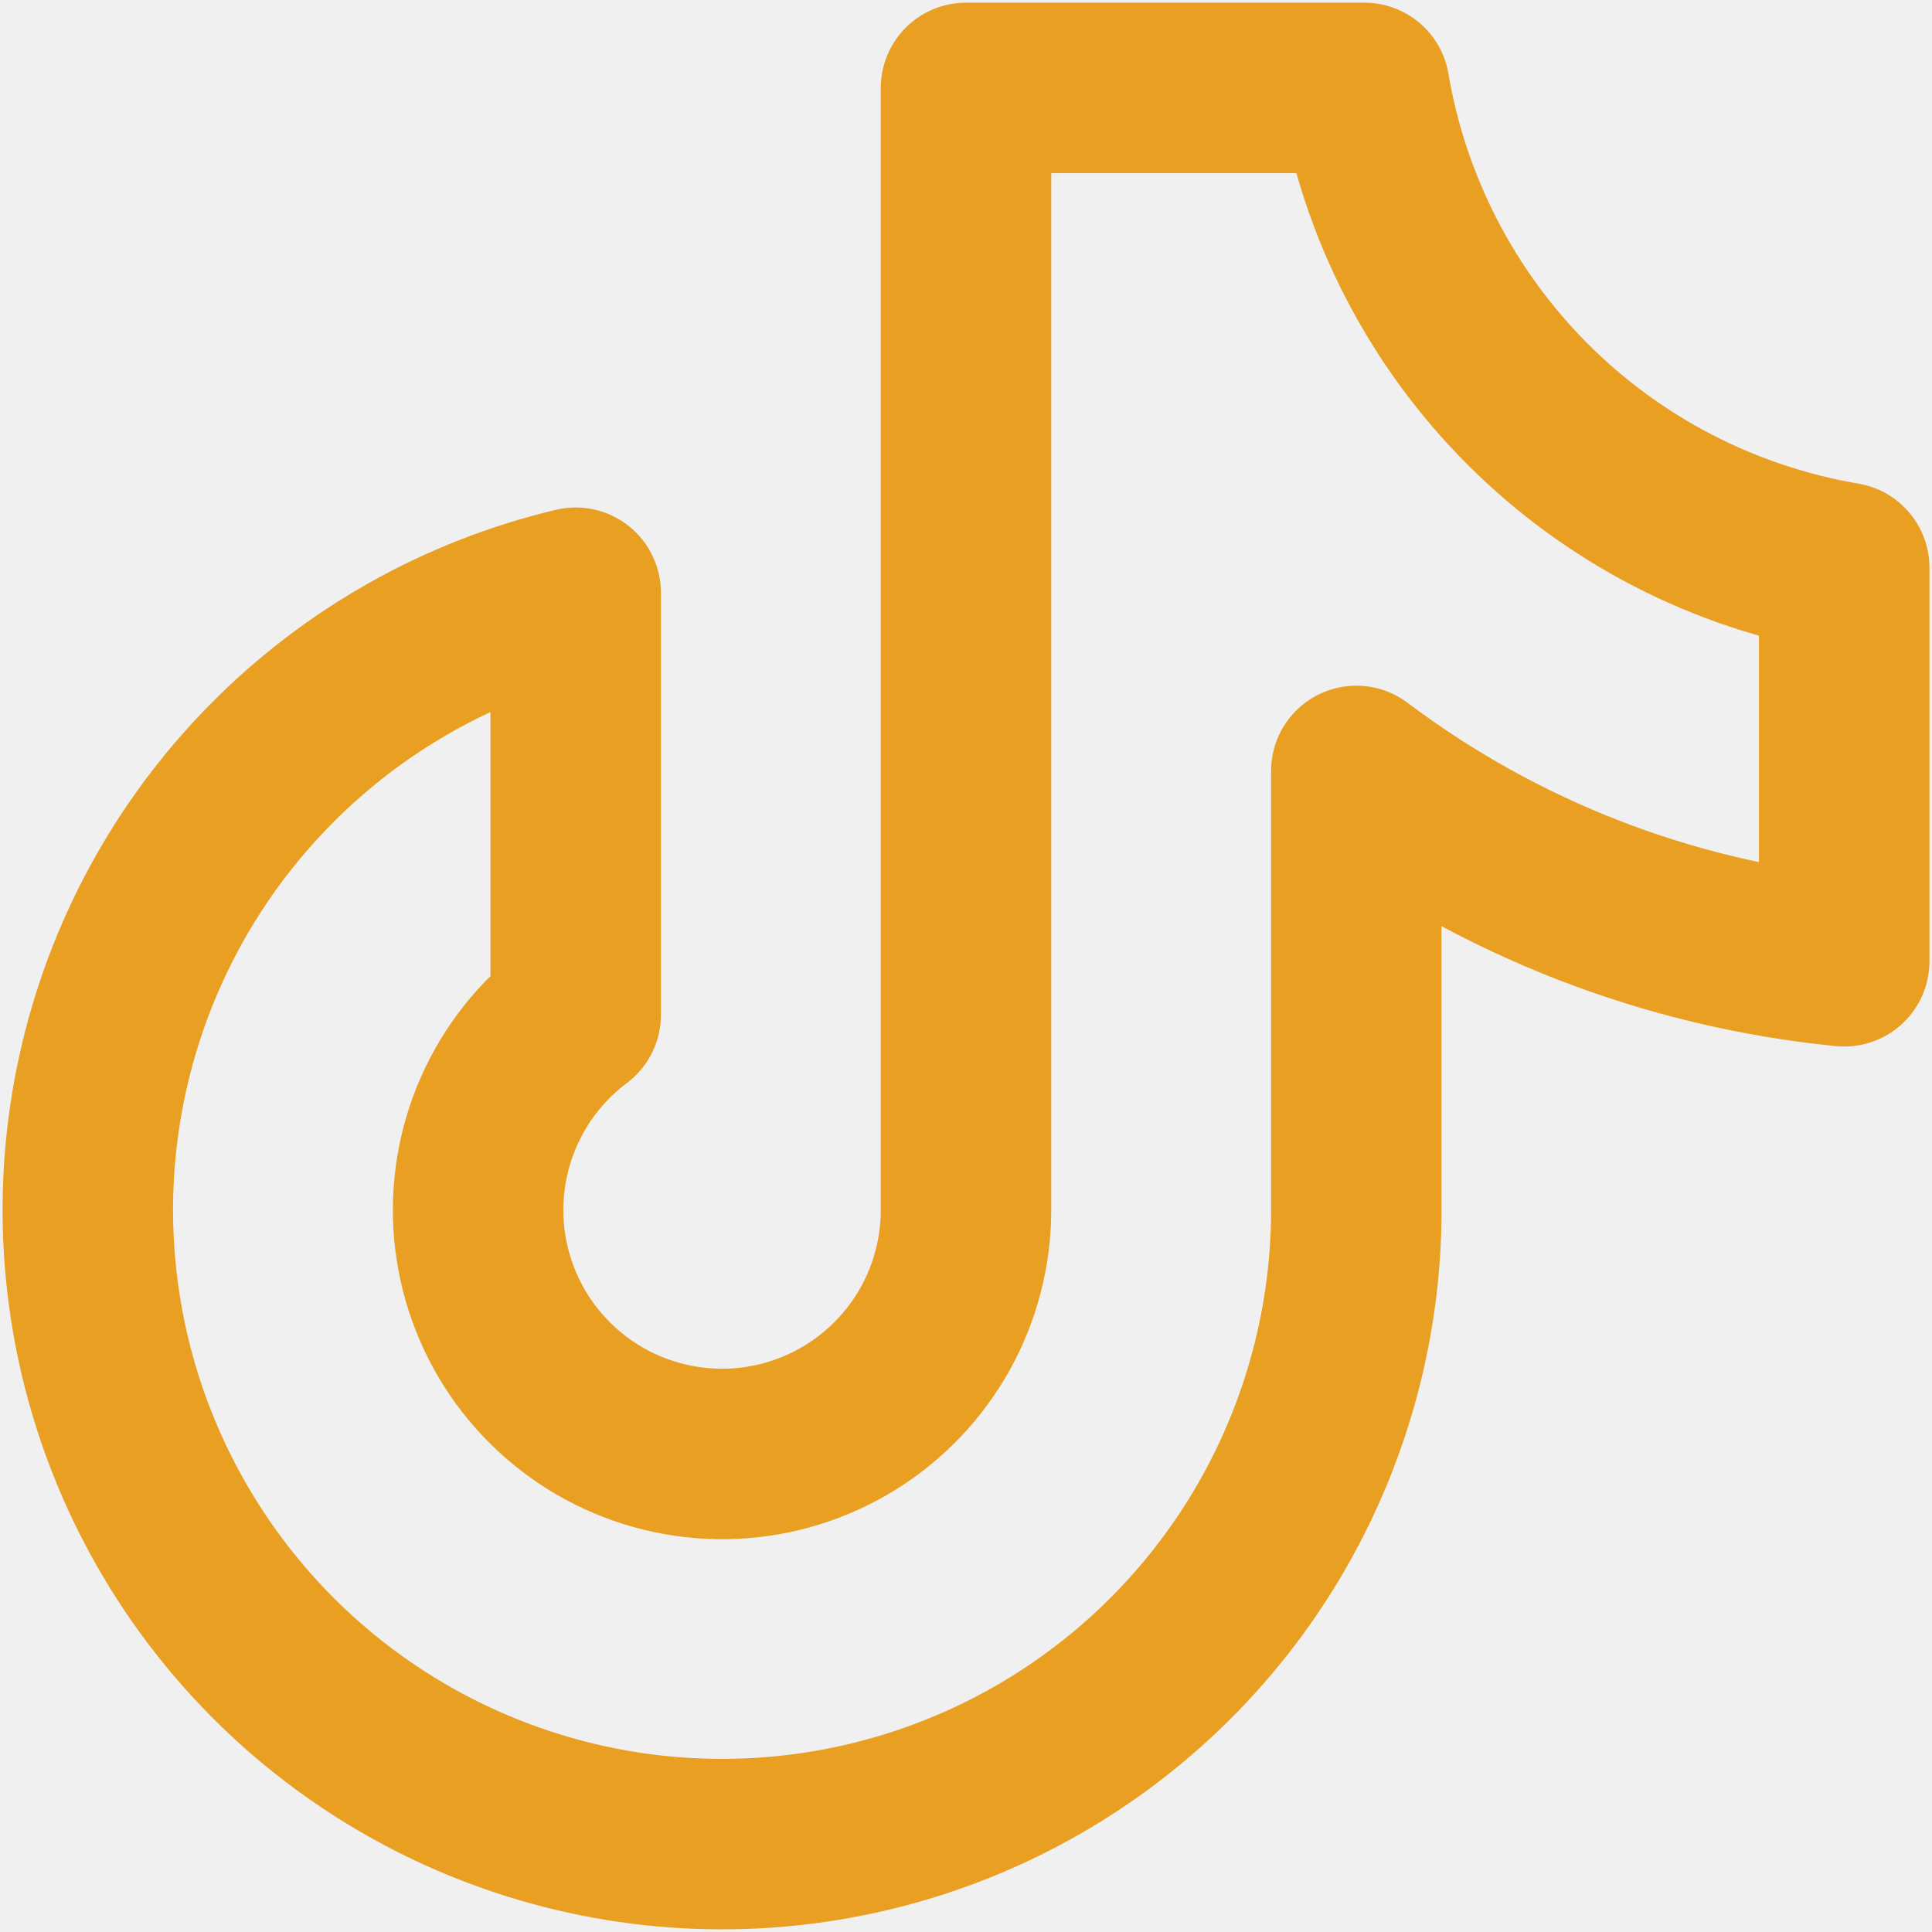
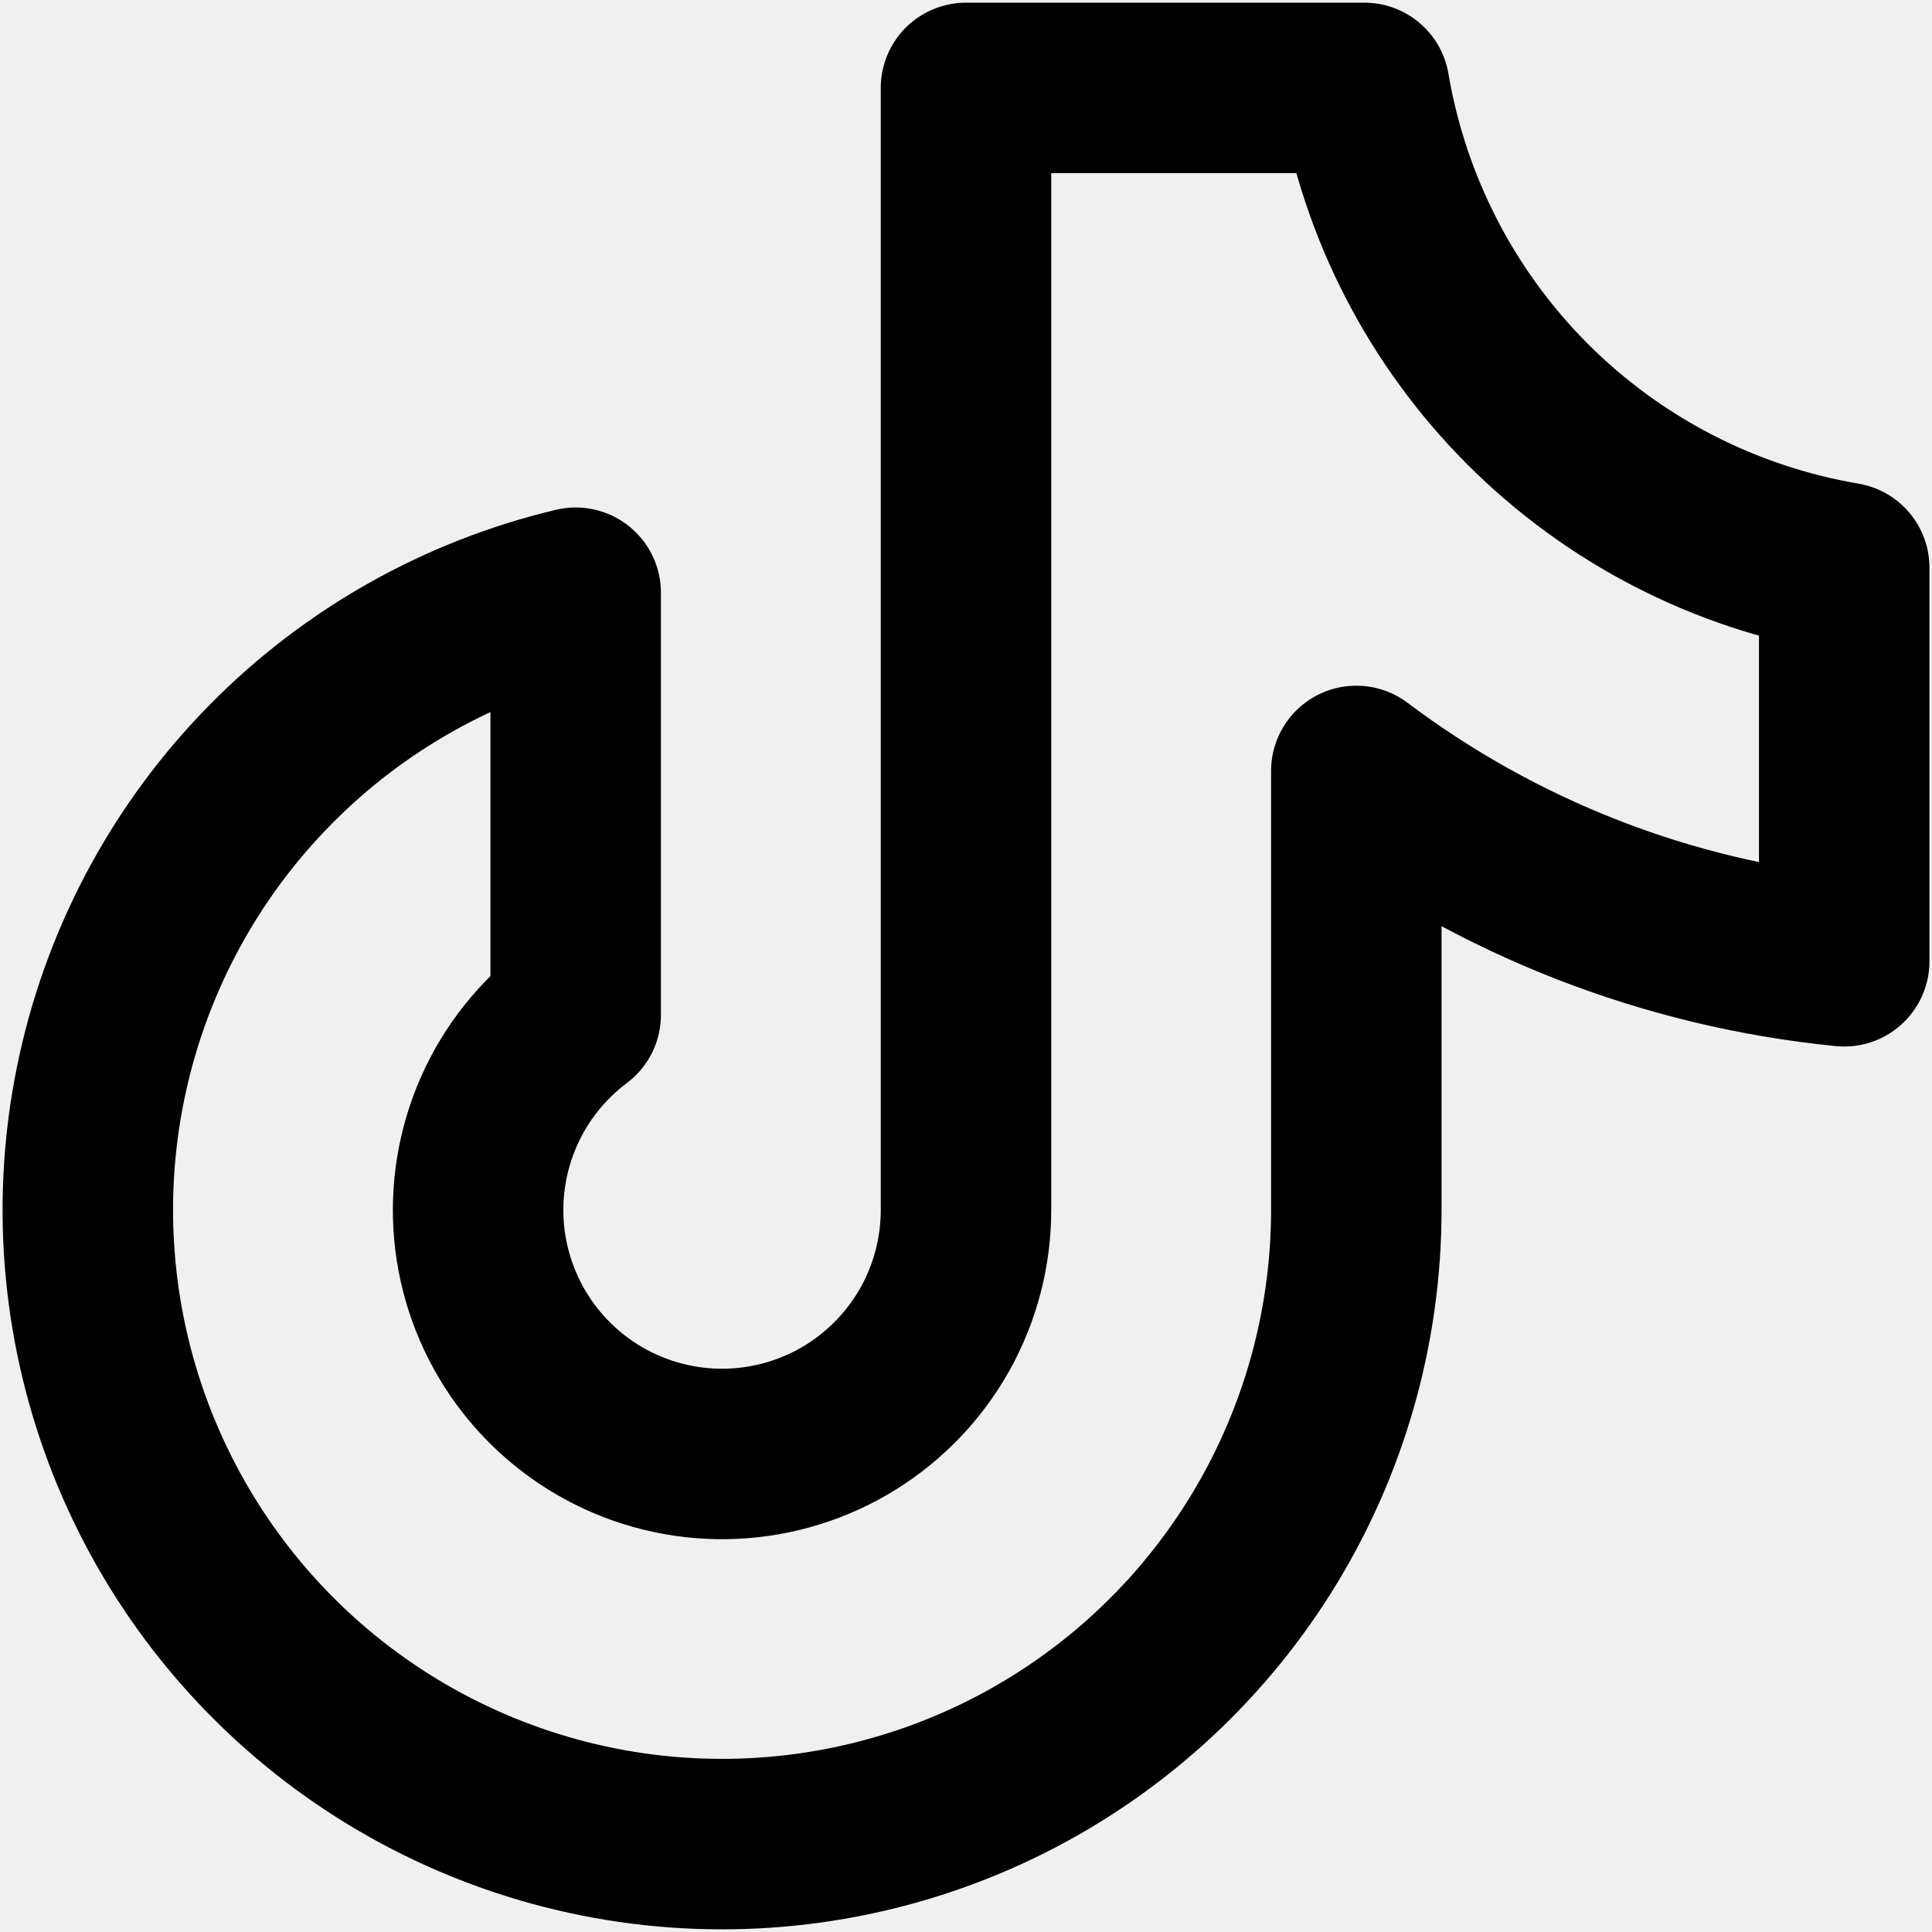
<svg xmlns="http://www.w3.org/2000/svg" width="34" height="34" viewBox="0 0 34 34" fill="none">
  <g clip-path="url(#clip0_469_830)">
-     <path d="M32.455 9.99V16.917C29.34 16.608 26.37 15.449 23.869 13.567V21.294C23.868 23.391 23.277 25.445 22.163 27.222C21.049 28.998 19.457 30.425 17.57 31.338C15.682 32.252 13.575 32.615 11.491 32.387C9.407 32.158 7.429 31.347 5.784 30.047C4.139 28.746 2.894 27.009 2.191 25.033C1.488 23.057 1.356 20.924 1.81 18.877C2.264 16.829 3.285 14.951 4.757 13.458C6.228 11.964 8.091 10.915 10.131 10.431V17.86C9.546 18.299 9.082 18.88 8.785 19.549C8.487 20.217 8.366 20.951 8.431 21.68C8.497 22.408 8.748 23.108 9.16 23.713C9.573 24.317 10.133 24.807 10.787 25.134C11.442 25.461 12.169 25.616 12.9 25.583C13.631 25.55 14.341 25.331 14.964 24.946C15.586 24.561 16.1 24.024 16.457 23.385C16.813 22.745 17 22.026 17 21.294V1.547H24.011C24.369 3.656 25.373 5.602 26.886 7.115C28.399 8.628 30.345 9.632 32.455 9.99Z" stroke="#E99F22" stroke-width="3" stroke-linecap="round" stroke-linejoin="round" />
+     <path d="M32.455 9.99V16.917C29.34 16.608 26.37 15.449 23.869 13.567V21.294C23.868 23.391 23.277 25.445 22.163 27.222C21.049 28.998 19.457 30.425 17.57 31.338C15.682 32.252 13.575 32.615 11.491 32.387C9.407 32.158 7.429 31.347 5.784 30.047C4.139 28.746 2.894 27.009 2.191 25.033C1.488 23.057 1.356 20.924 1.81 18.877C2.264 16.829 3.285 14.951 4.757 13.458C6.228 11.964 8.091 10.915 10.131 10.431V17.86C9.546 18.299 9.082 18.88 8.785 19.549C8.487 20.217 8.366 20.951 8.431 21.68C8.497 22.408 8.748 23.108 9.16 23.713C9.573 24.317 10.133 24.807 10.787 25.134C11.442 25.461 12.169 25.616 12.9 25.583C13.631 25.55 14.341 25.331 14.964 24.946C15.586 24.561 16.1 24.024 16.457 23.385C16.813 22.745 17 22.026 17 21.294V1.547H24.011C24.369 3.656 25.373 5.602 26.886 7.115C28.399 8.628 30.345 9.632 32.455 9.99Z" stroke="currentColor" stroke-width="3" stroke-linecap="round" stroke-linejoin="round" />
  </g>
  <defs>
    <clipPath id="clip0_469_830">
      <rect width="34" height="34" fill="white" />
    </clipPath>
  </defs>
</svg>
